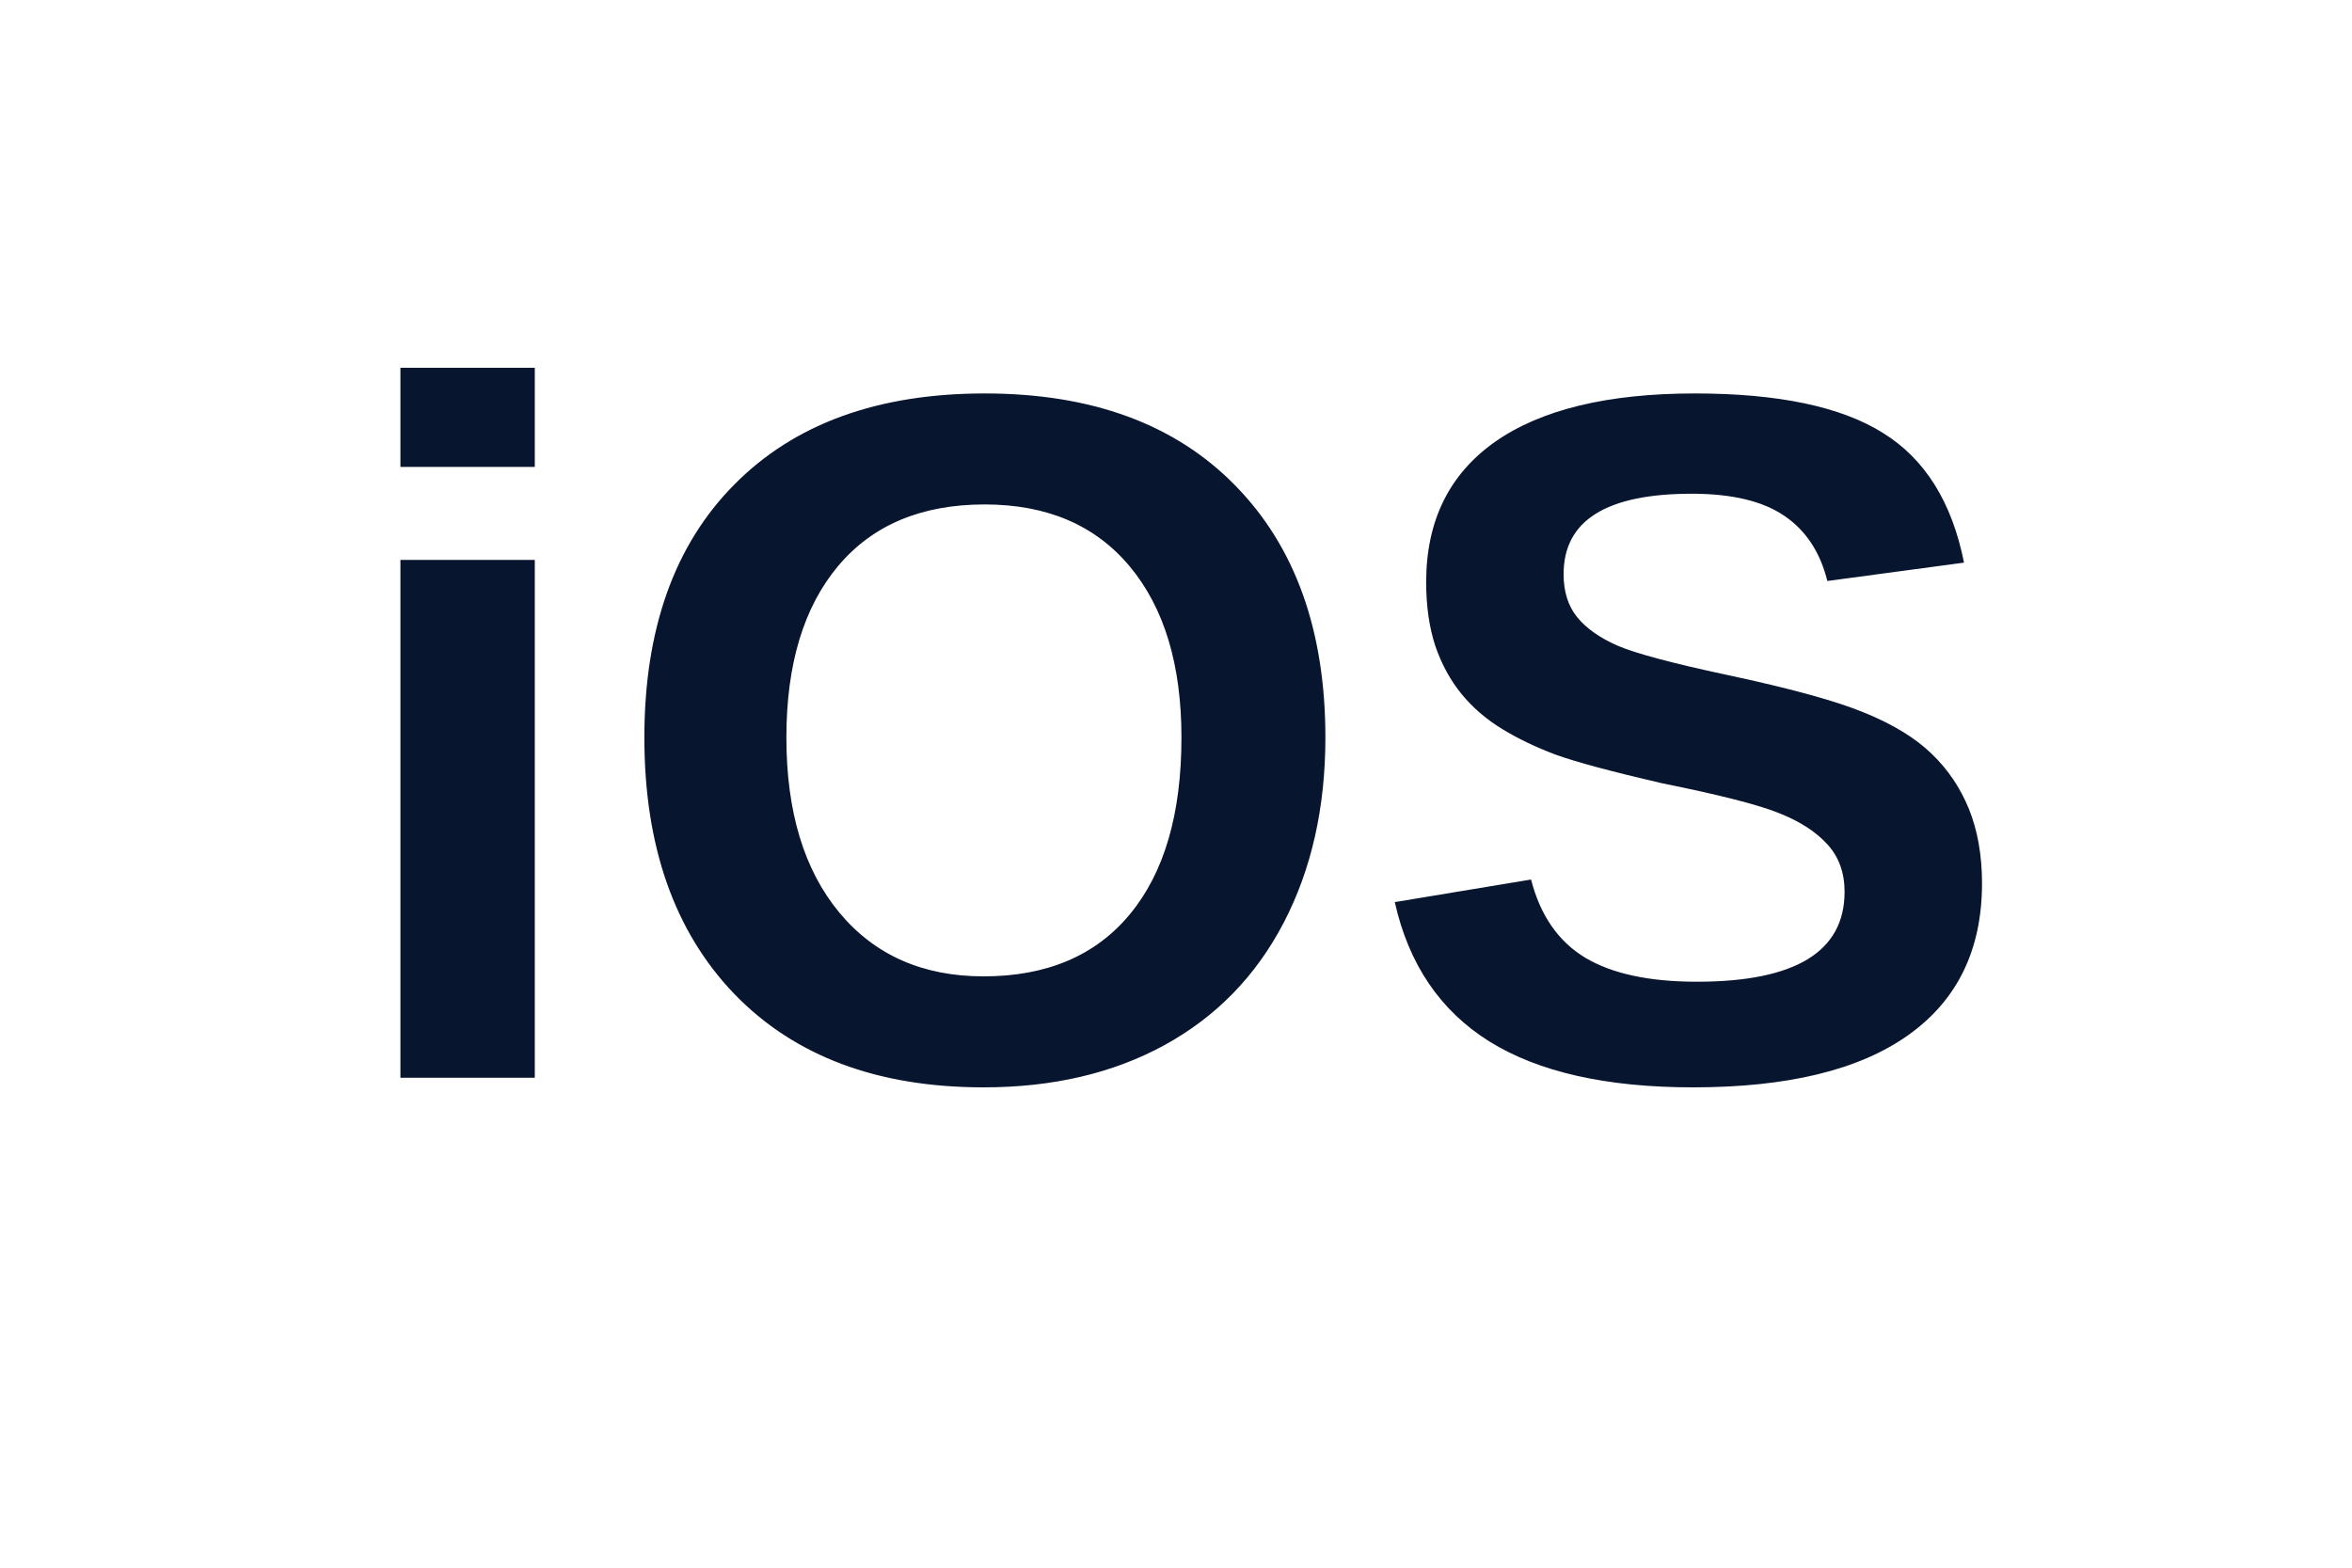
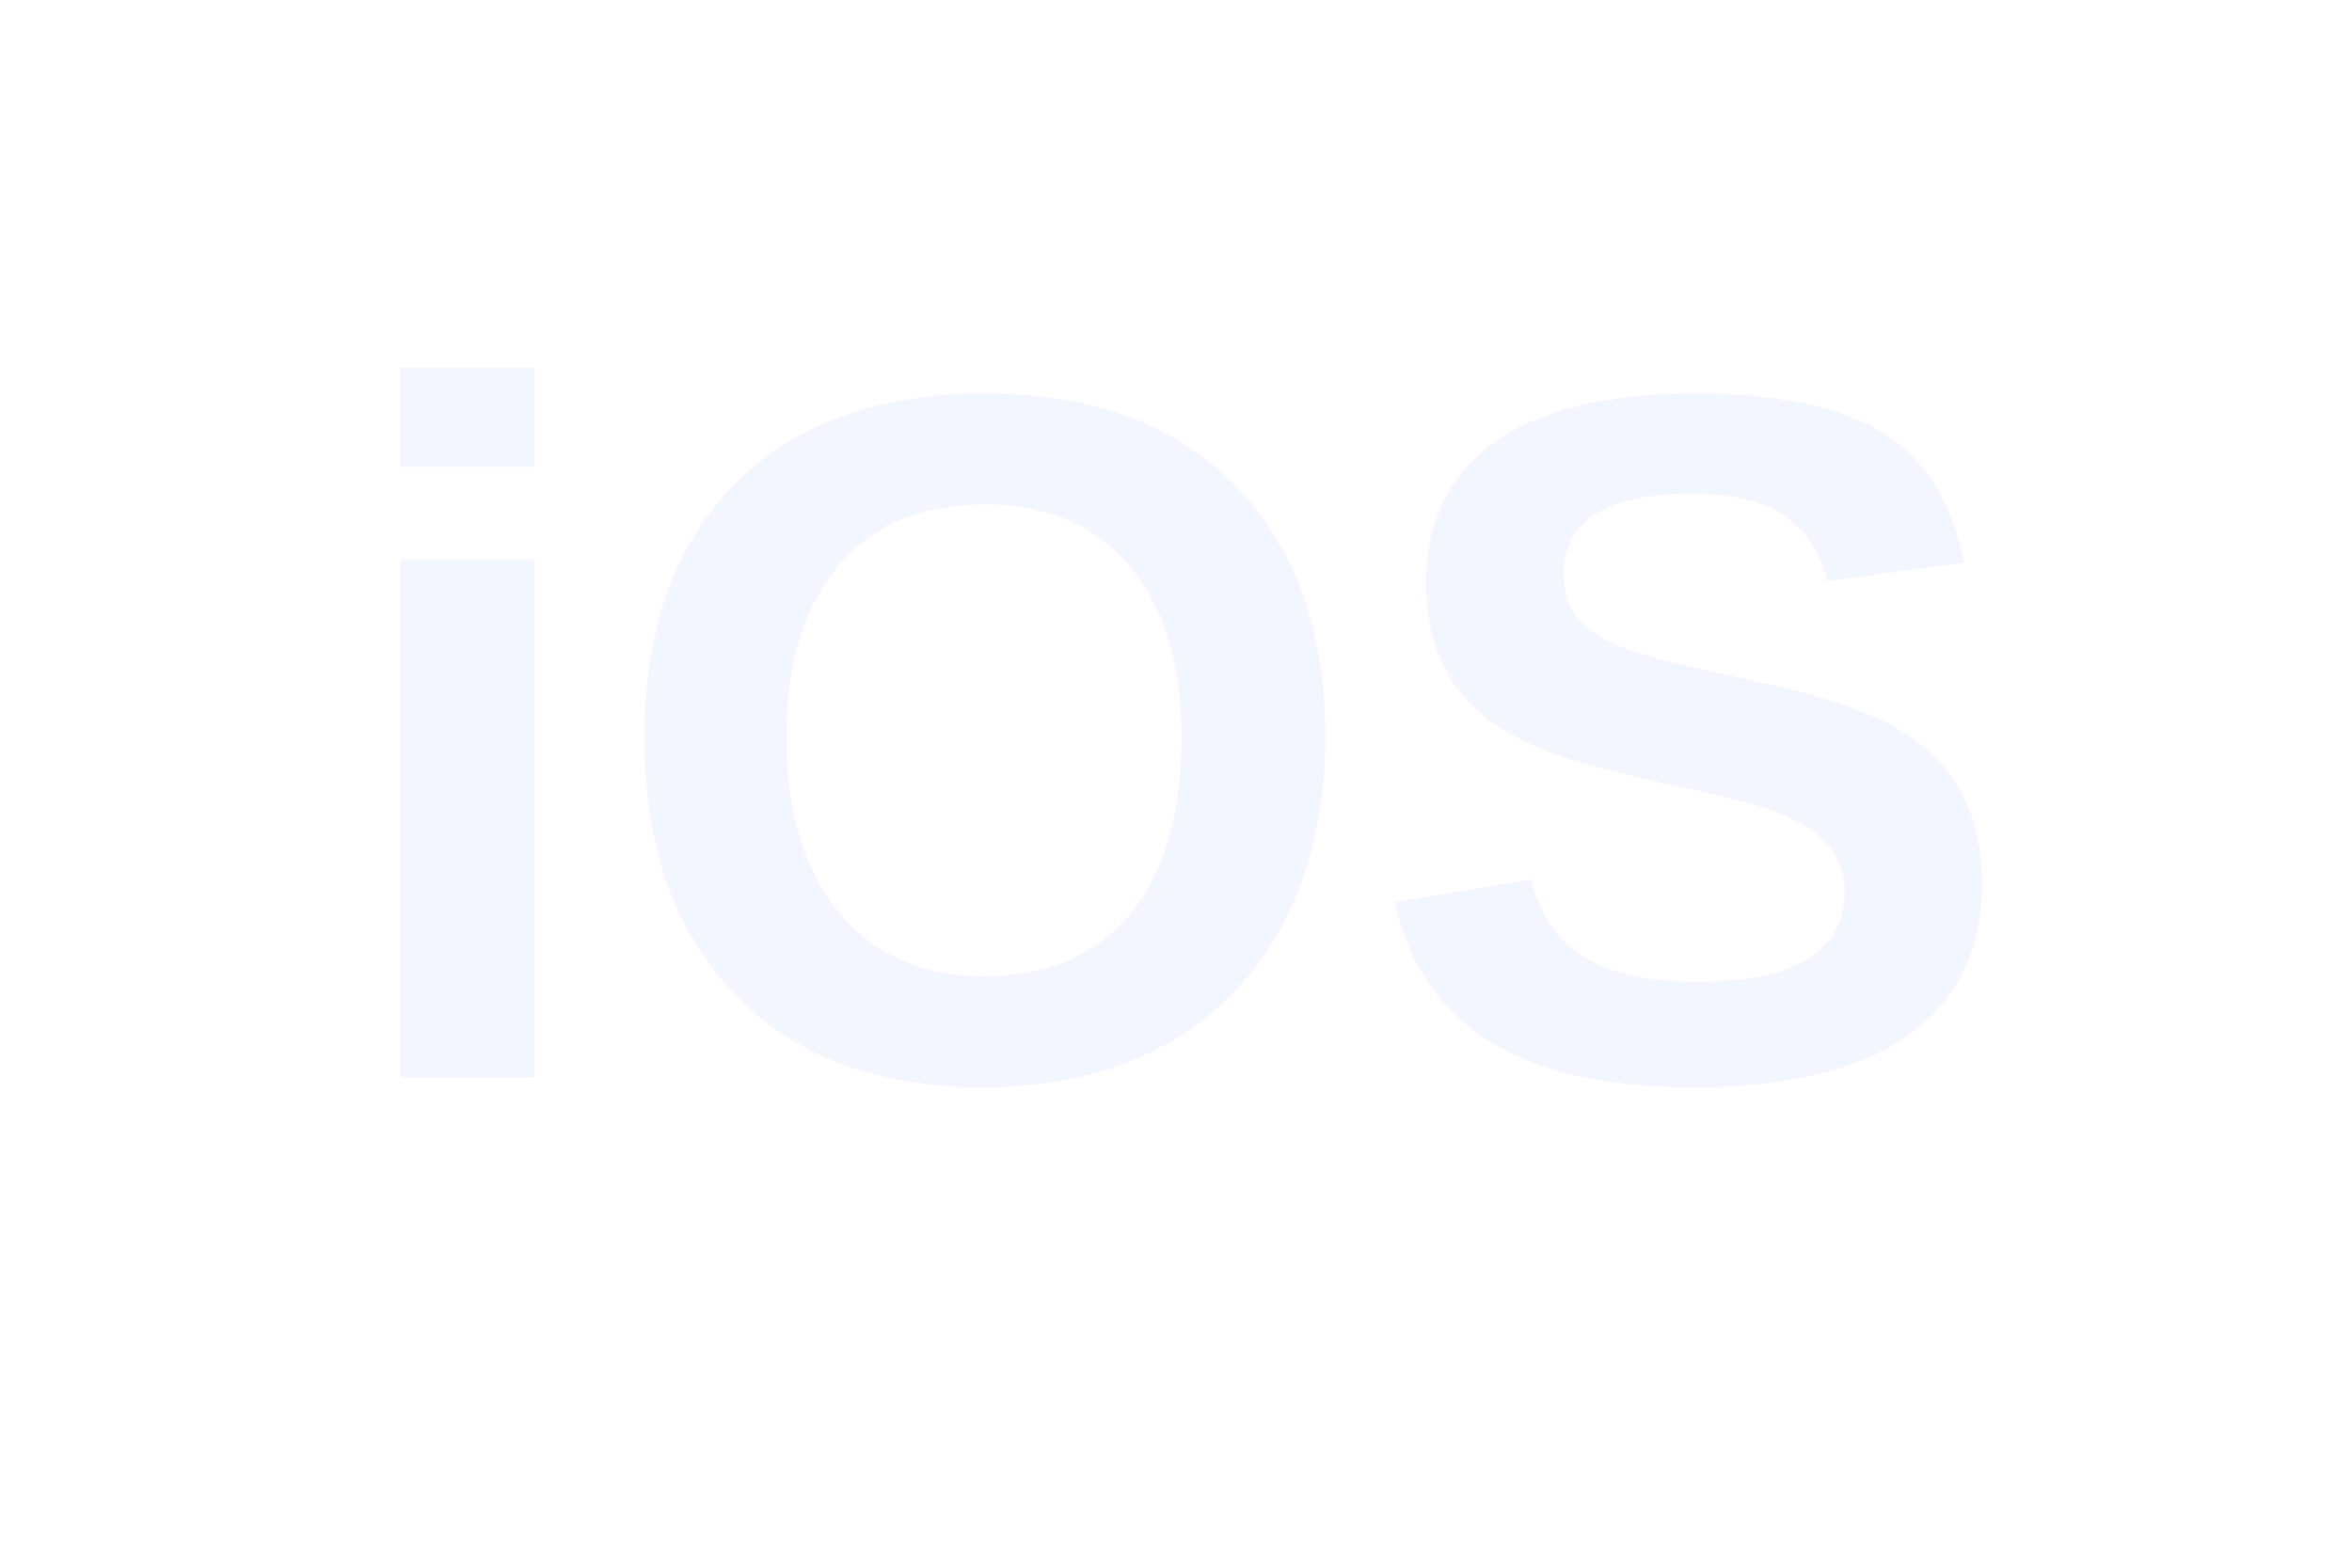
<svg xmlns="http://www.w3.org/2000/svg" viewBox="0 0 96 64">
-   <text x="48" y="44" text-anchor="middle" font-family="Arial, Helvetica, sans-serif" font-size="40" font-weight="600" fill="#07152f">iOS</text>
+   <text x="48" y="44" text-anchor="middle" font-family="Arial, Helvetica, sans-serif" font-size="40" font-weight="600" fill="#f4f6ff">iOS</text>
</svg>
